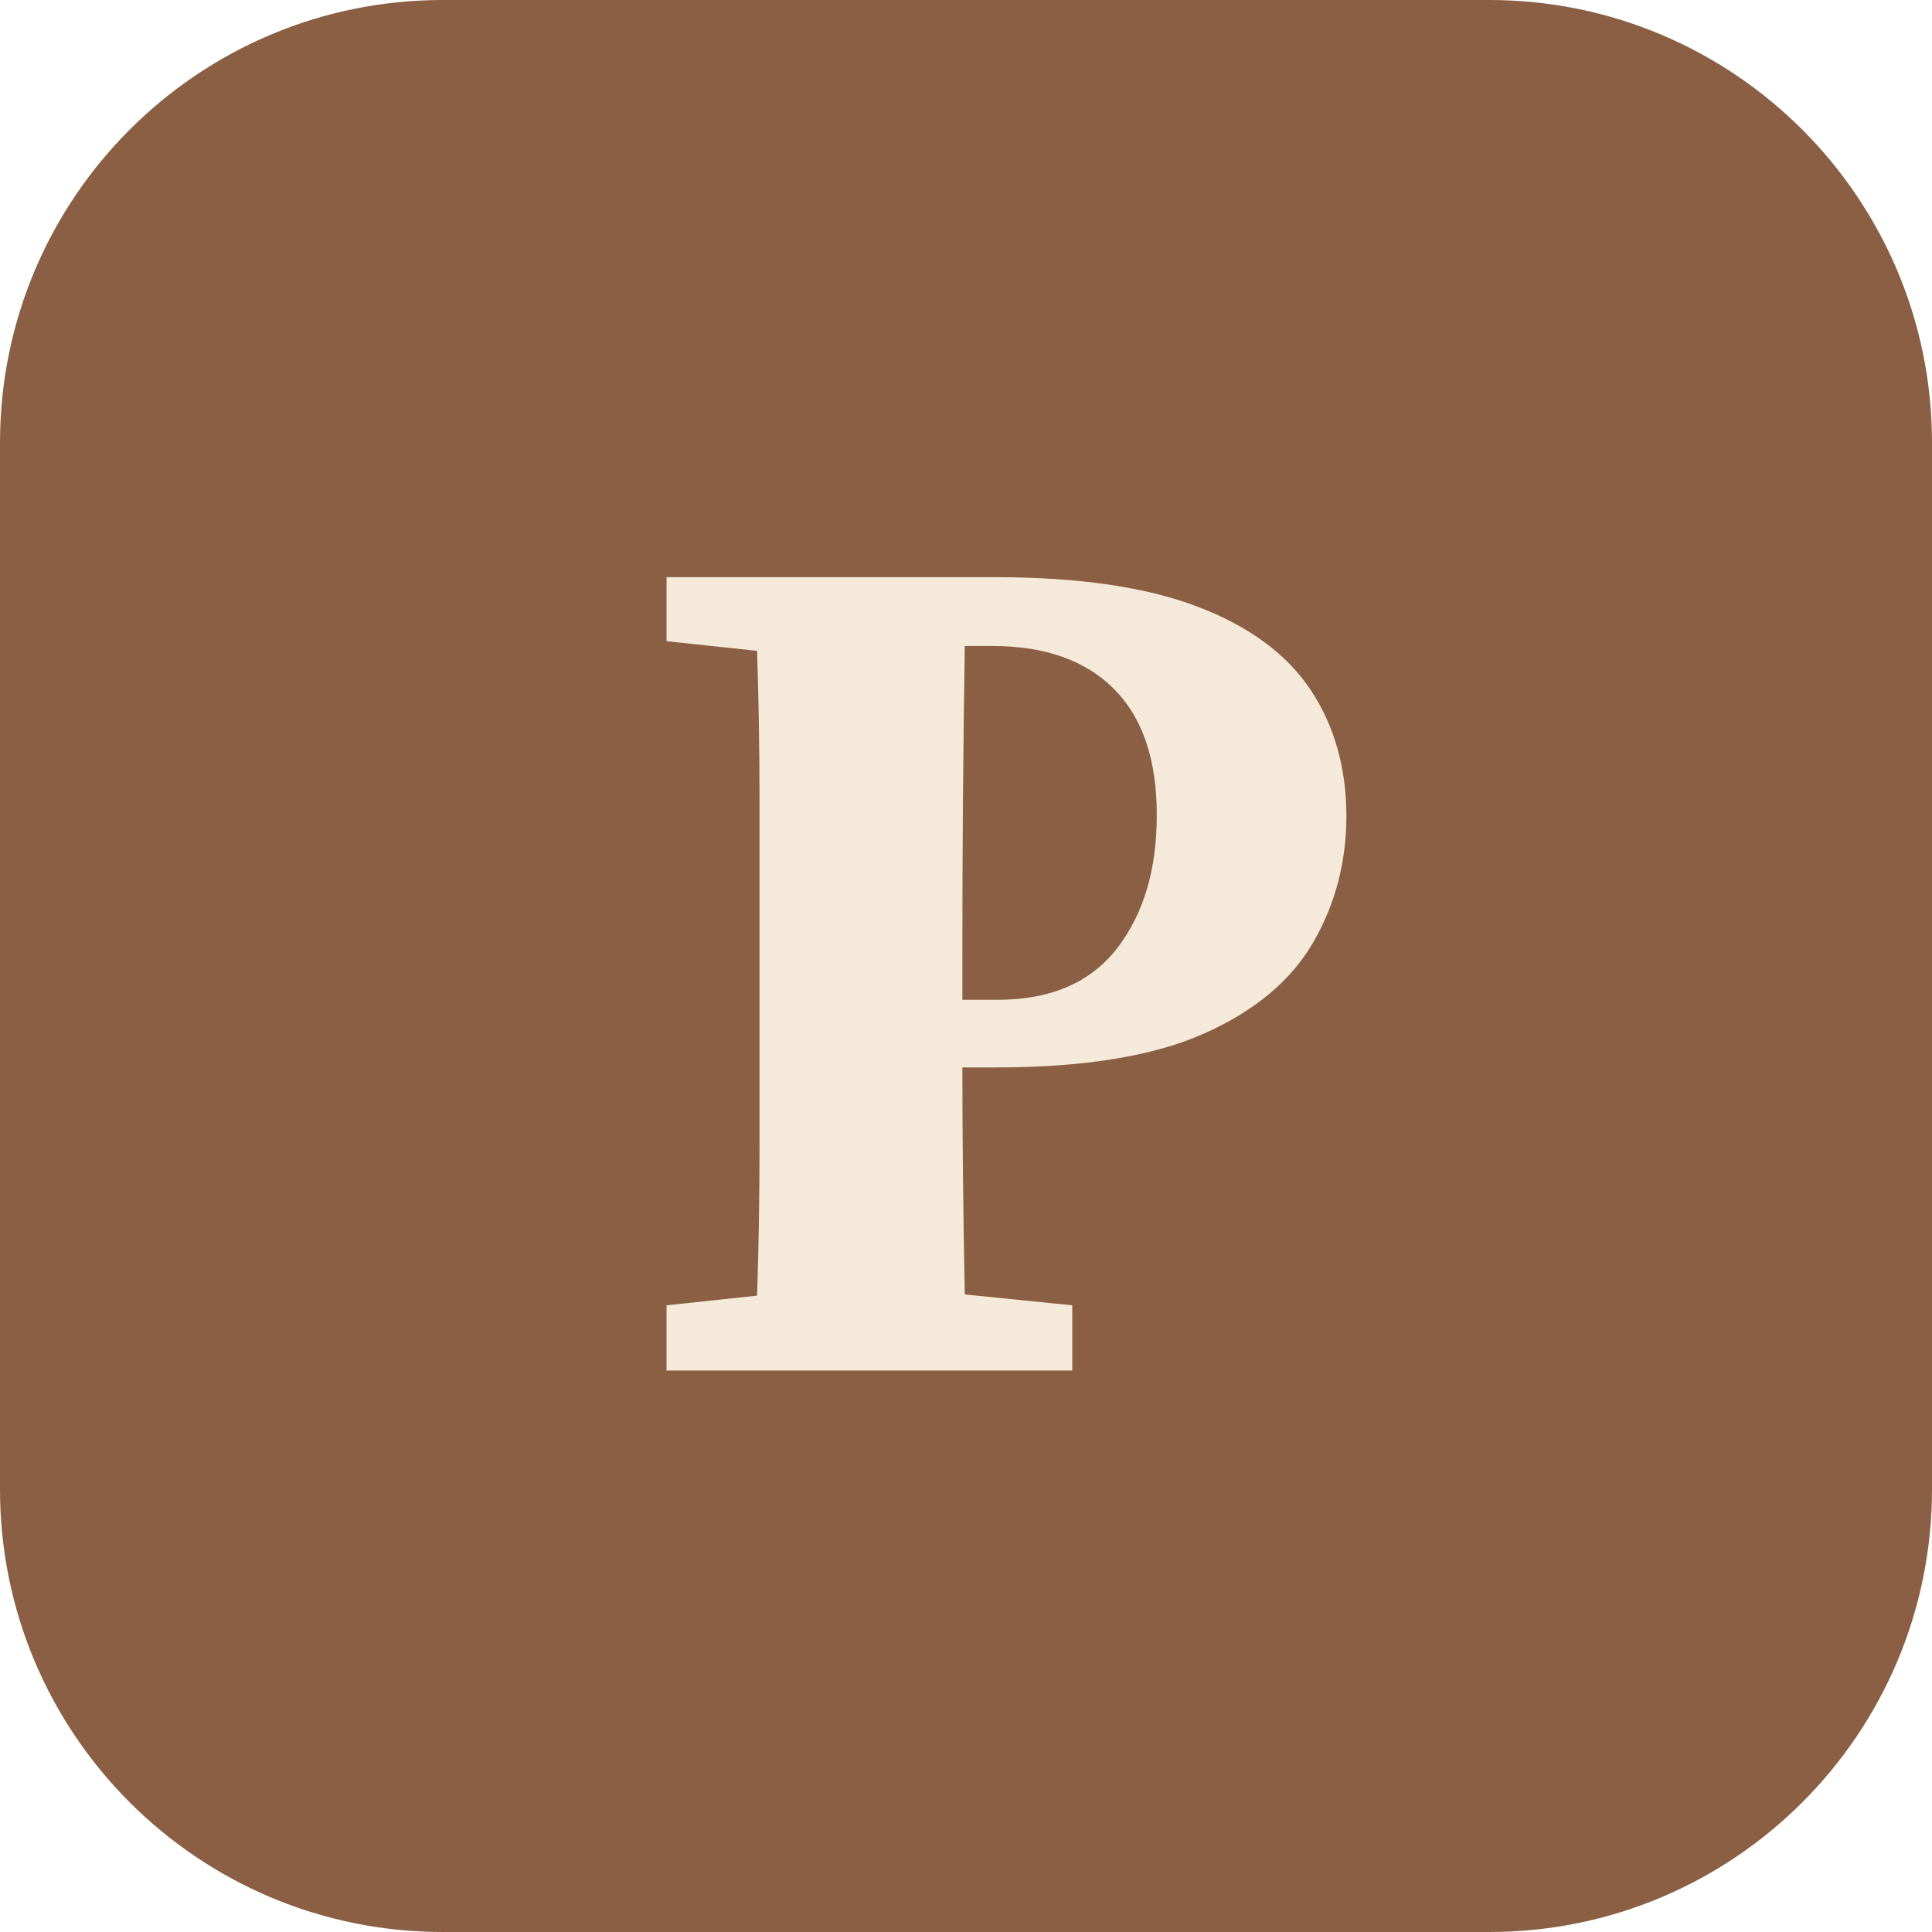
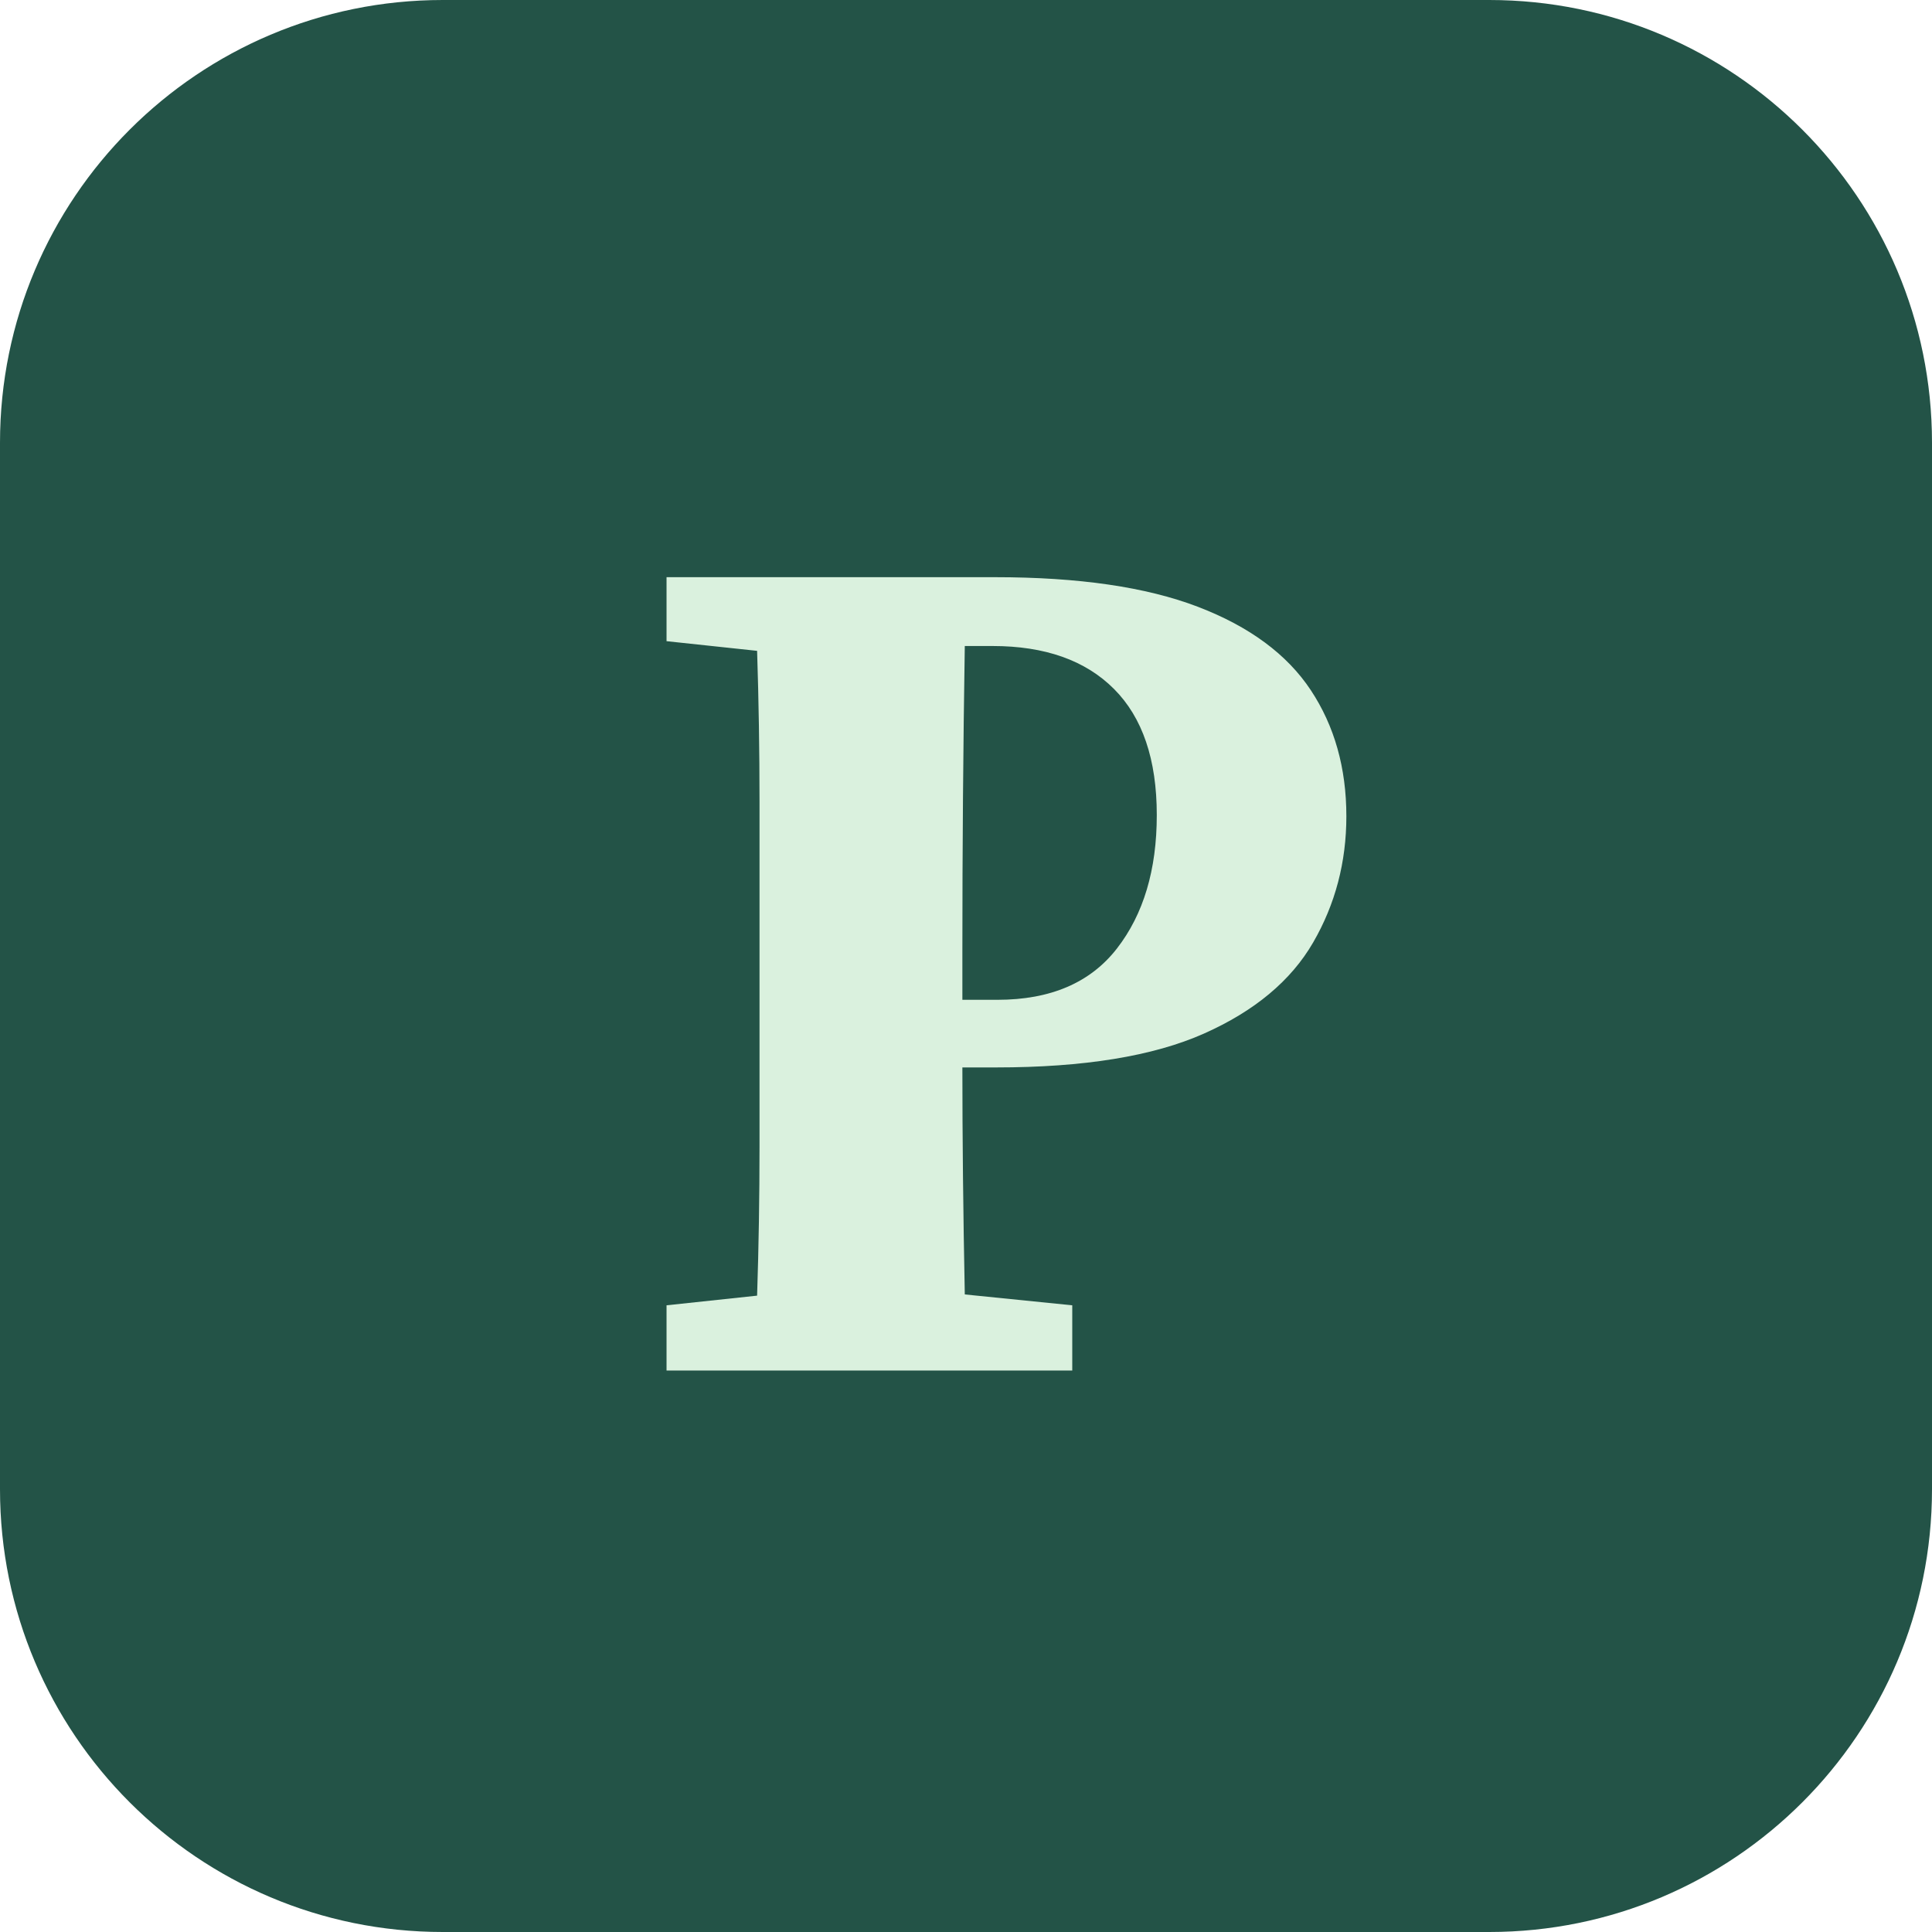
<svg xmlns="http://www.w3.org/2000/svg" viewBox="0 0 96 96" width="96" height="96" role="img" aria-label="Prehn apps">
-   <rect width="96" height="96" rx="22" fill="#8a5f44" />
-   <g fill="#f5ead9">
+   <rect width="96" height="96" rx="22" fill="#235347" />
+   <g fill="#daf1de">
    <path d="M49.32 32.1H47.94Q47.88 35.82 47.85 39.63Q47.82 43.44 47.82 47.28V49.68H49.56Q53.52 49.68 55.5 47.13Q57.48 44.58 57.48 40.5Q57.48 36.36 55.35 34.23Q53.22 32.1 49.32 32.1ZM33.12 31.86V28.68H49.44Q55.68 28.68 59.52 30.15Q63.36 31.62 65.13 34.29Q66.9 36.96 66.9 40.56Q66.9 43.98 65.25 46.83Q63.6 49.68 59.82 51.36Q56.04 53.04 49.5 53.04H47.82Q47.82 55.62 47.85 58.47Q47.88 61.32 47.94 64.32L53.28 64.86V68.1H33.12V64.86L37.62 64.38Q37.74 60.72 37.74 57Q37.74 53.28 37.74 49.5V47.28Q37.74 43.56 37.74 39.81Q37.74 36.06 37.62 32.34Z" />
  </g>
</svg>
